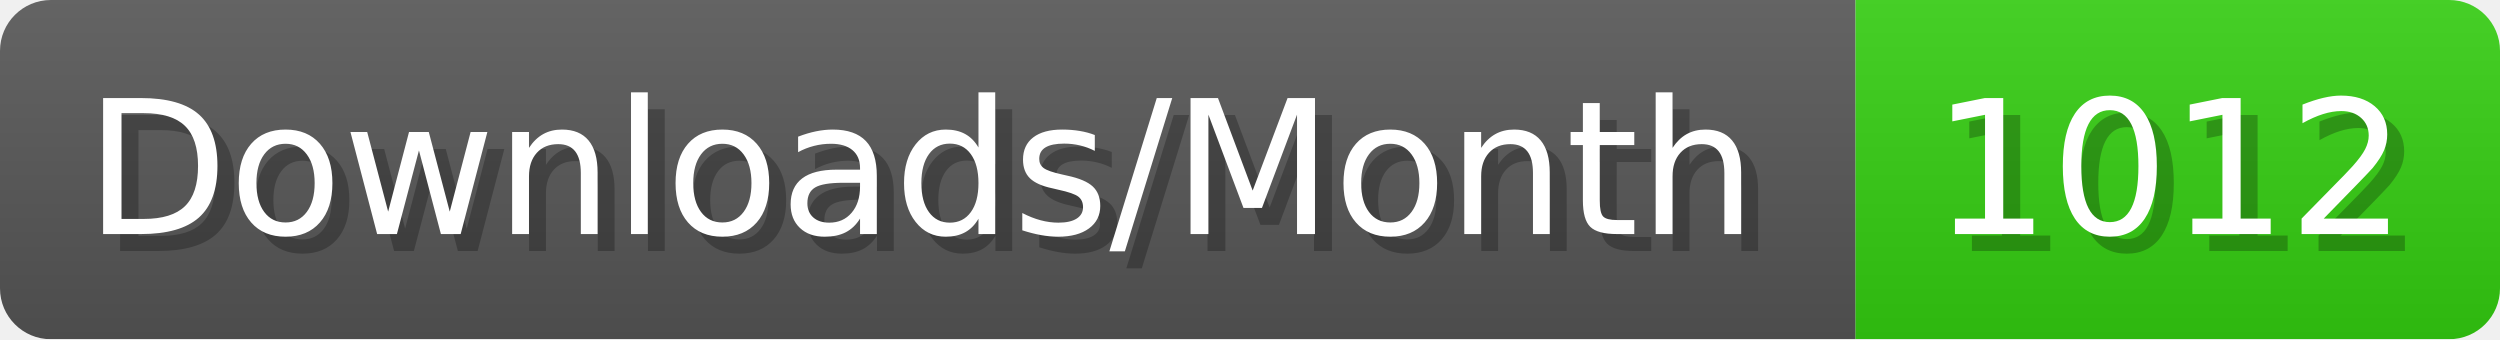
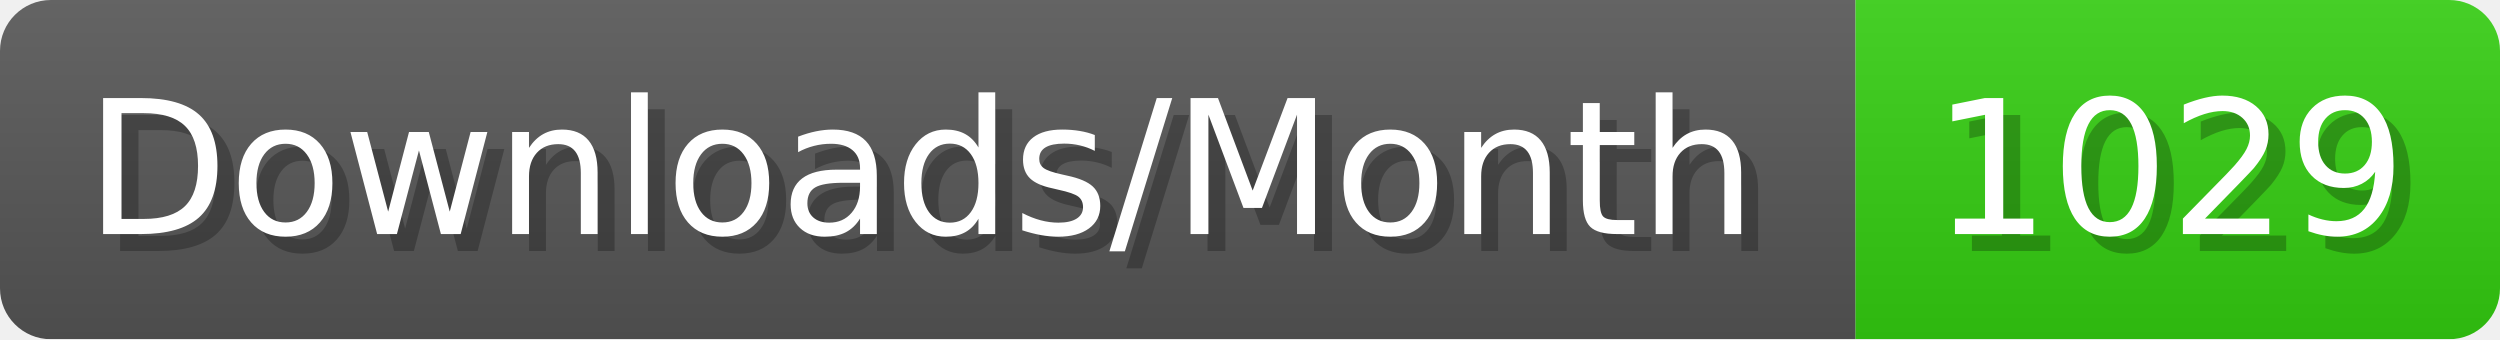
- <svg xmlns="http://www.w3.org/2000/svg" width="147.4" height="20" viewBox="0 0 1474 200" role="img" aria-label="Downloads/Month: 1012">
+ <svg xmlns="http://www.w3.org/2000/svg" width="147.4" height="20" viewBox="0 0 1474 200" role="img" aria-label="Downloads/Month: 1029">
  <linearGradient id="YlXUI" x2="0" y2="100%">
    <stop offset="0" stop-opacity=".1" stop-color="#EEE" />
    <stop offset="1" stop-opacity=".1" />
  </linearGradient>
  <mask id="JHhop">
    <rect width="1474" height="200" rx="30" fill="#FFF" />
  </mask>
  <g mask="url(#JHhop)">
    <rect width="1094" height="200" fill="#555" />
    <rect width="380" height="200" fill="#3C1" x="1094" />
    <rect width="1474" height="200" fill="url(#YlXUI)" />
  </g>
  <g aria-hidden="true" fill="#fff" text-anchor="start" font-family="Verdana,DejaVu Sans,sans-serif" font-size="110">
    <text x="60" y="148" textLength="994" fill="#000" opacity="0.25">Downloads/Month</text>
    <text x="50" y="138" textLength="994">Downloads/Month</text>
-     <text x="1149" y="148" textLength="280" fill="#000" opacity="0.25">1012</text>
-     <text x="1139" y="138" textLength="280">1012</text>
+     <text x="1149" y="148" textLength="280" fill="#000" opacity="0.25">1029</text>
+     <text x="1139" y="138" textLength="280">1029</text>
  </g>
</svg>
